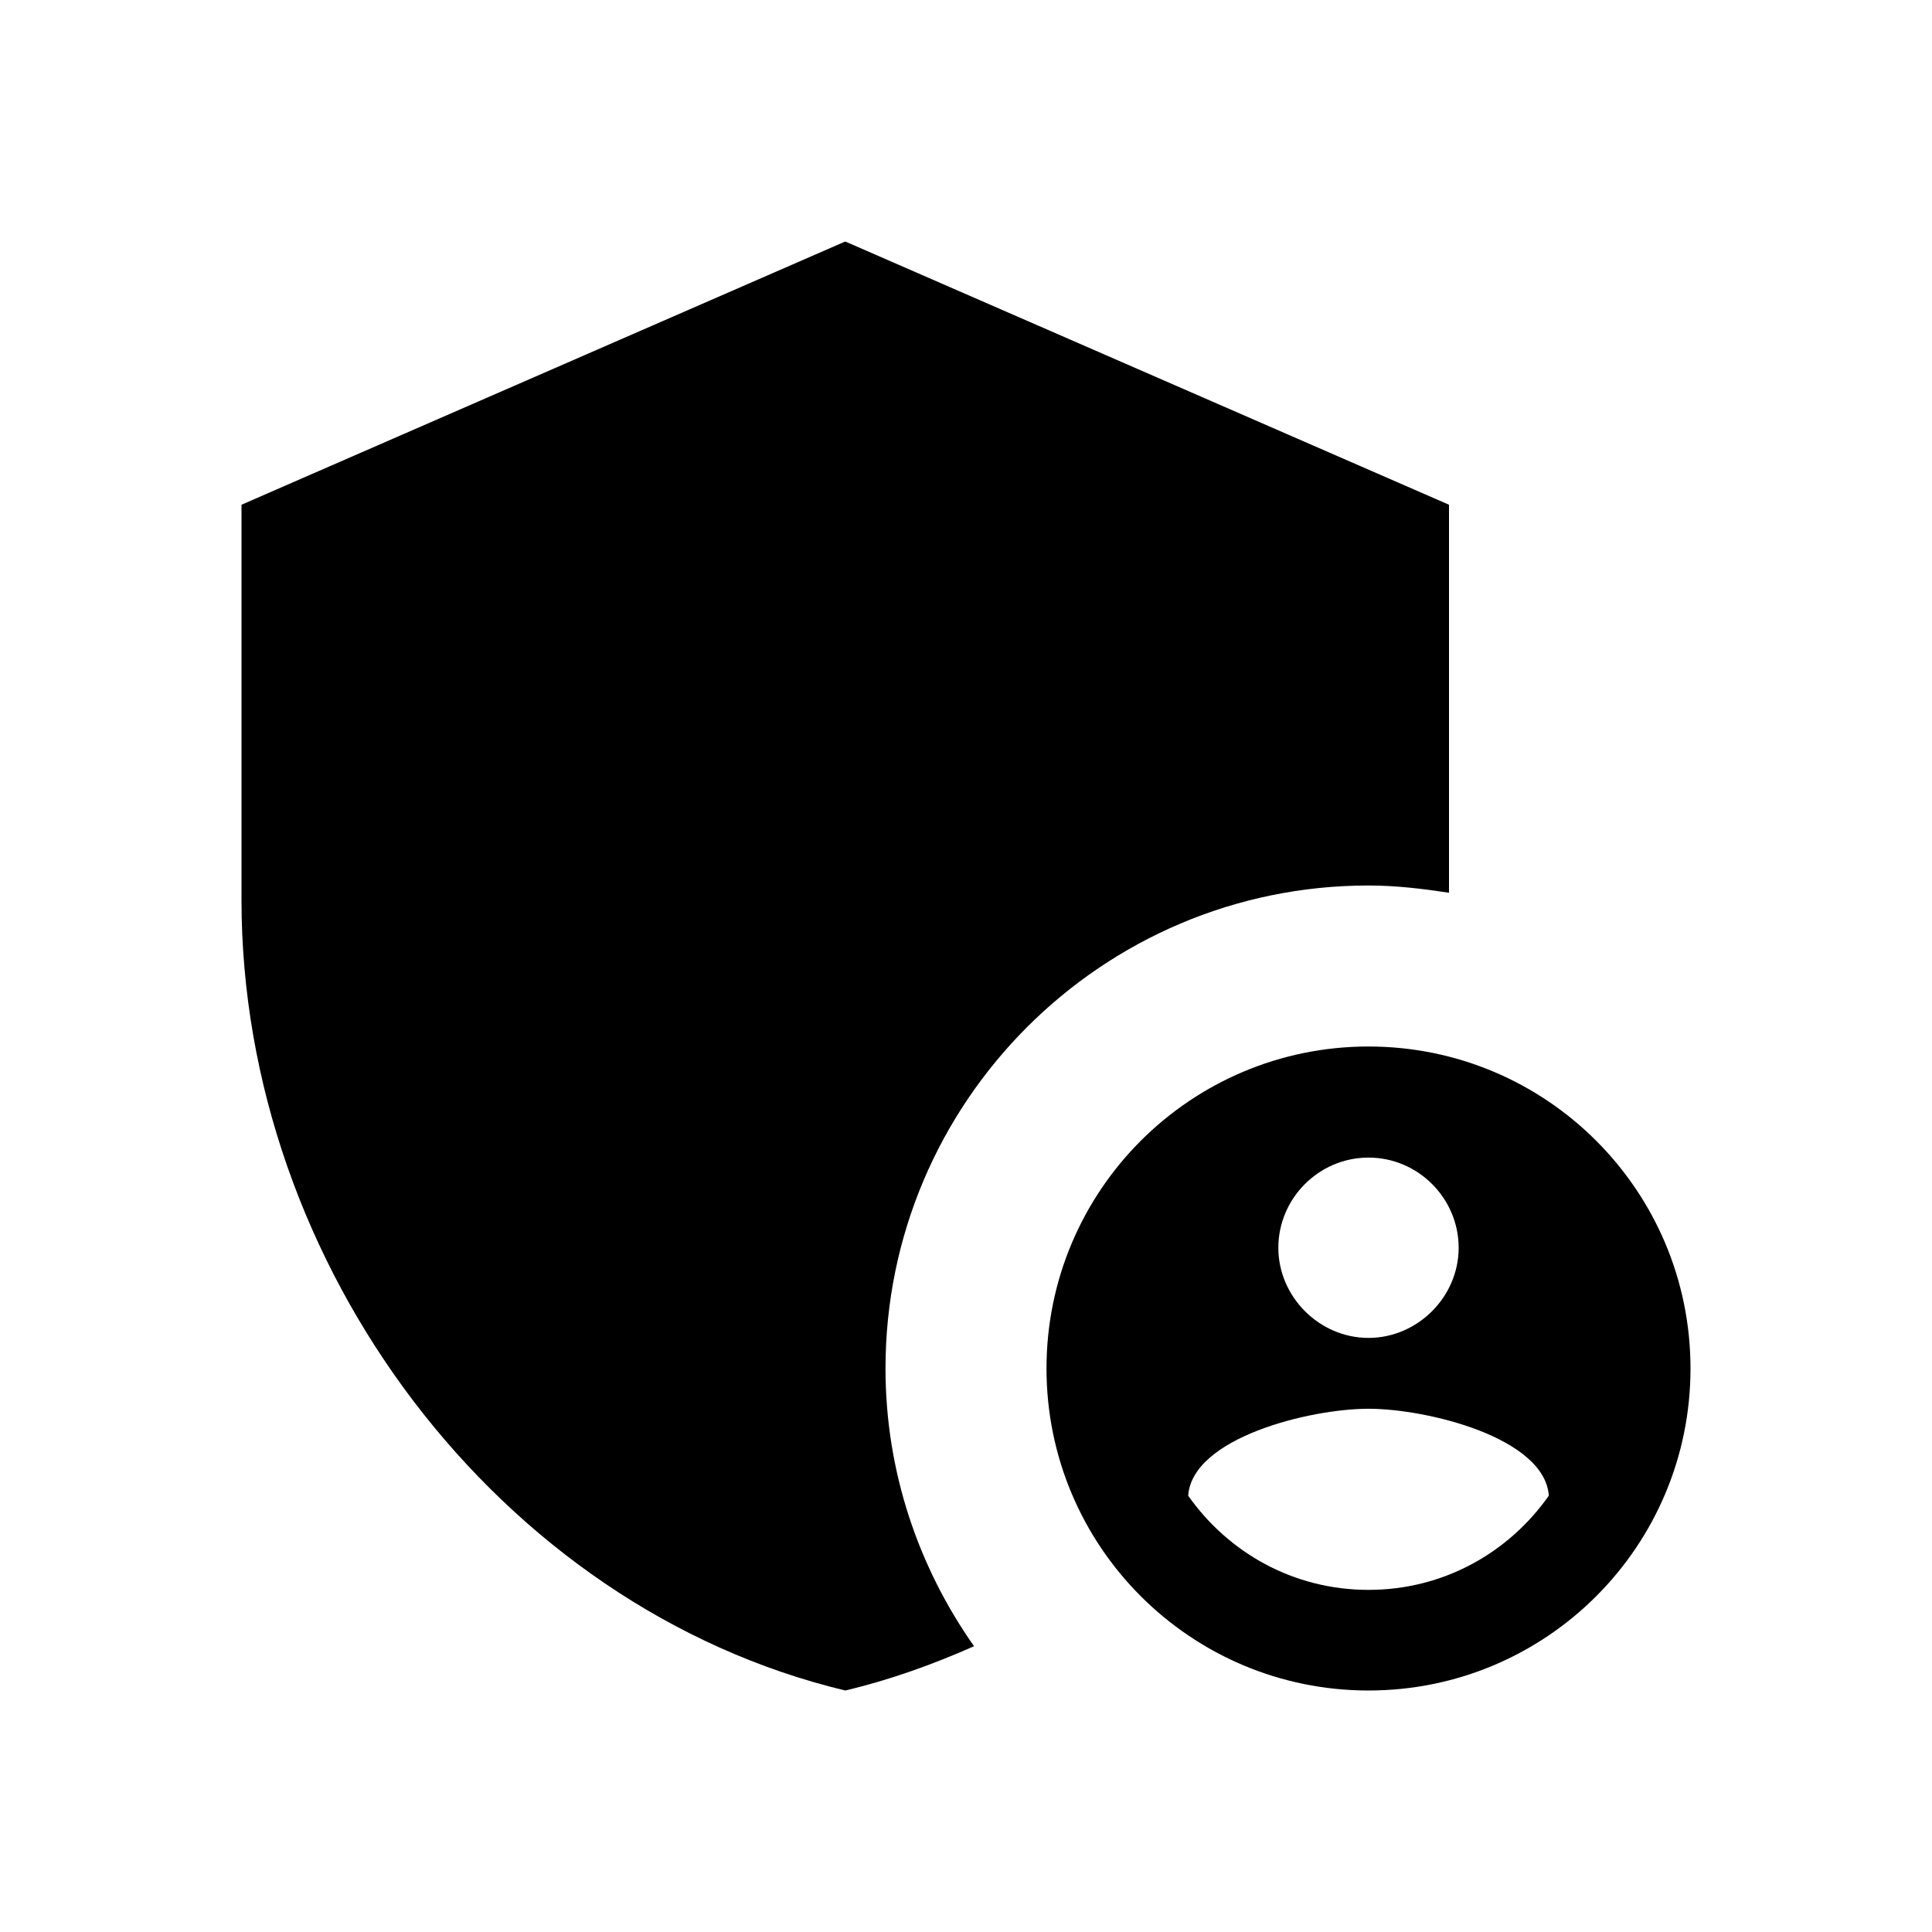
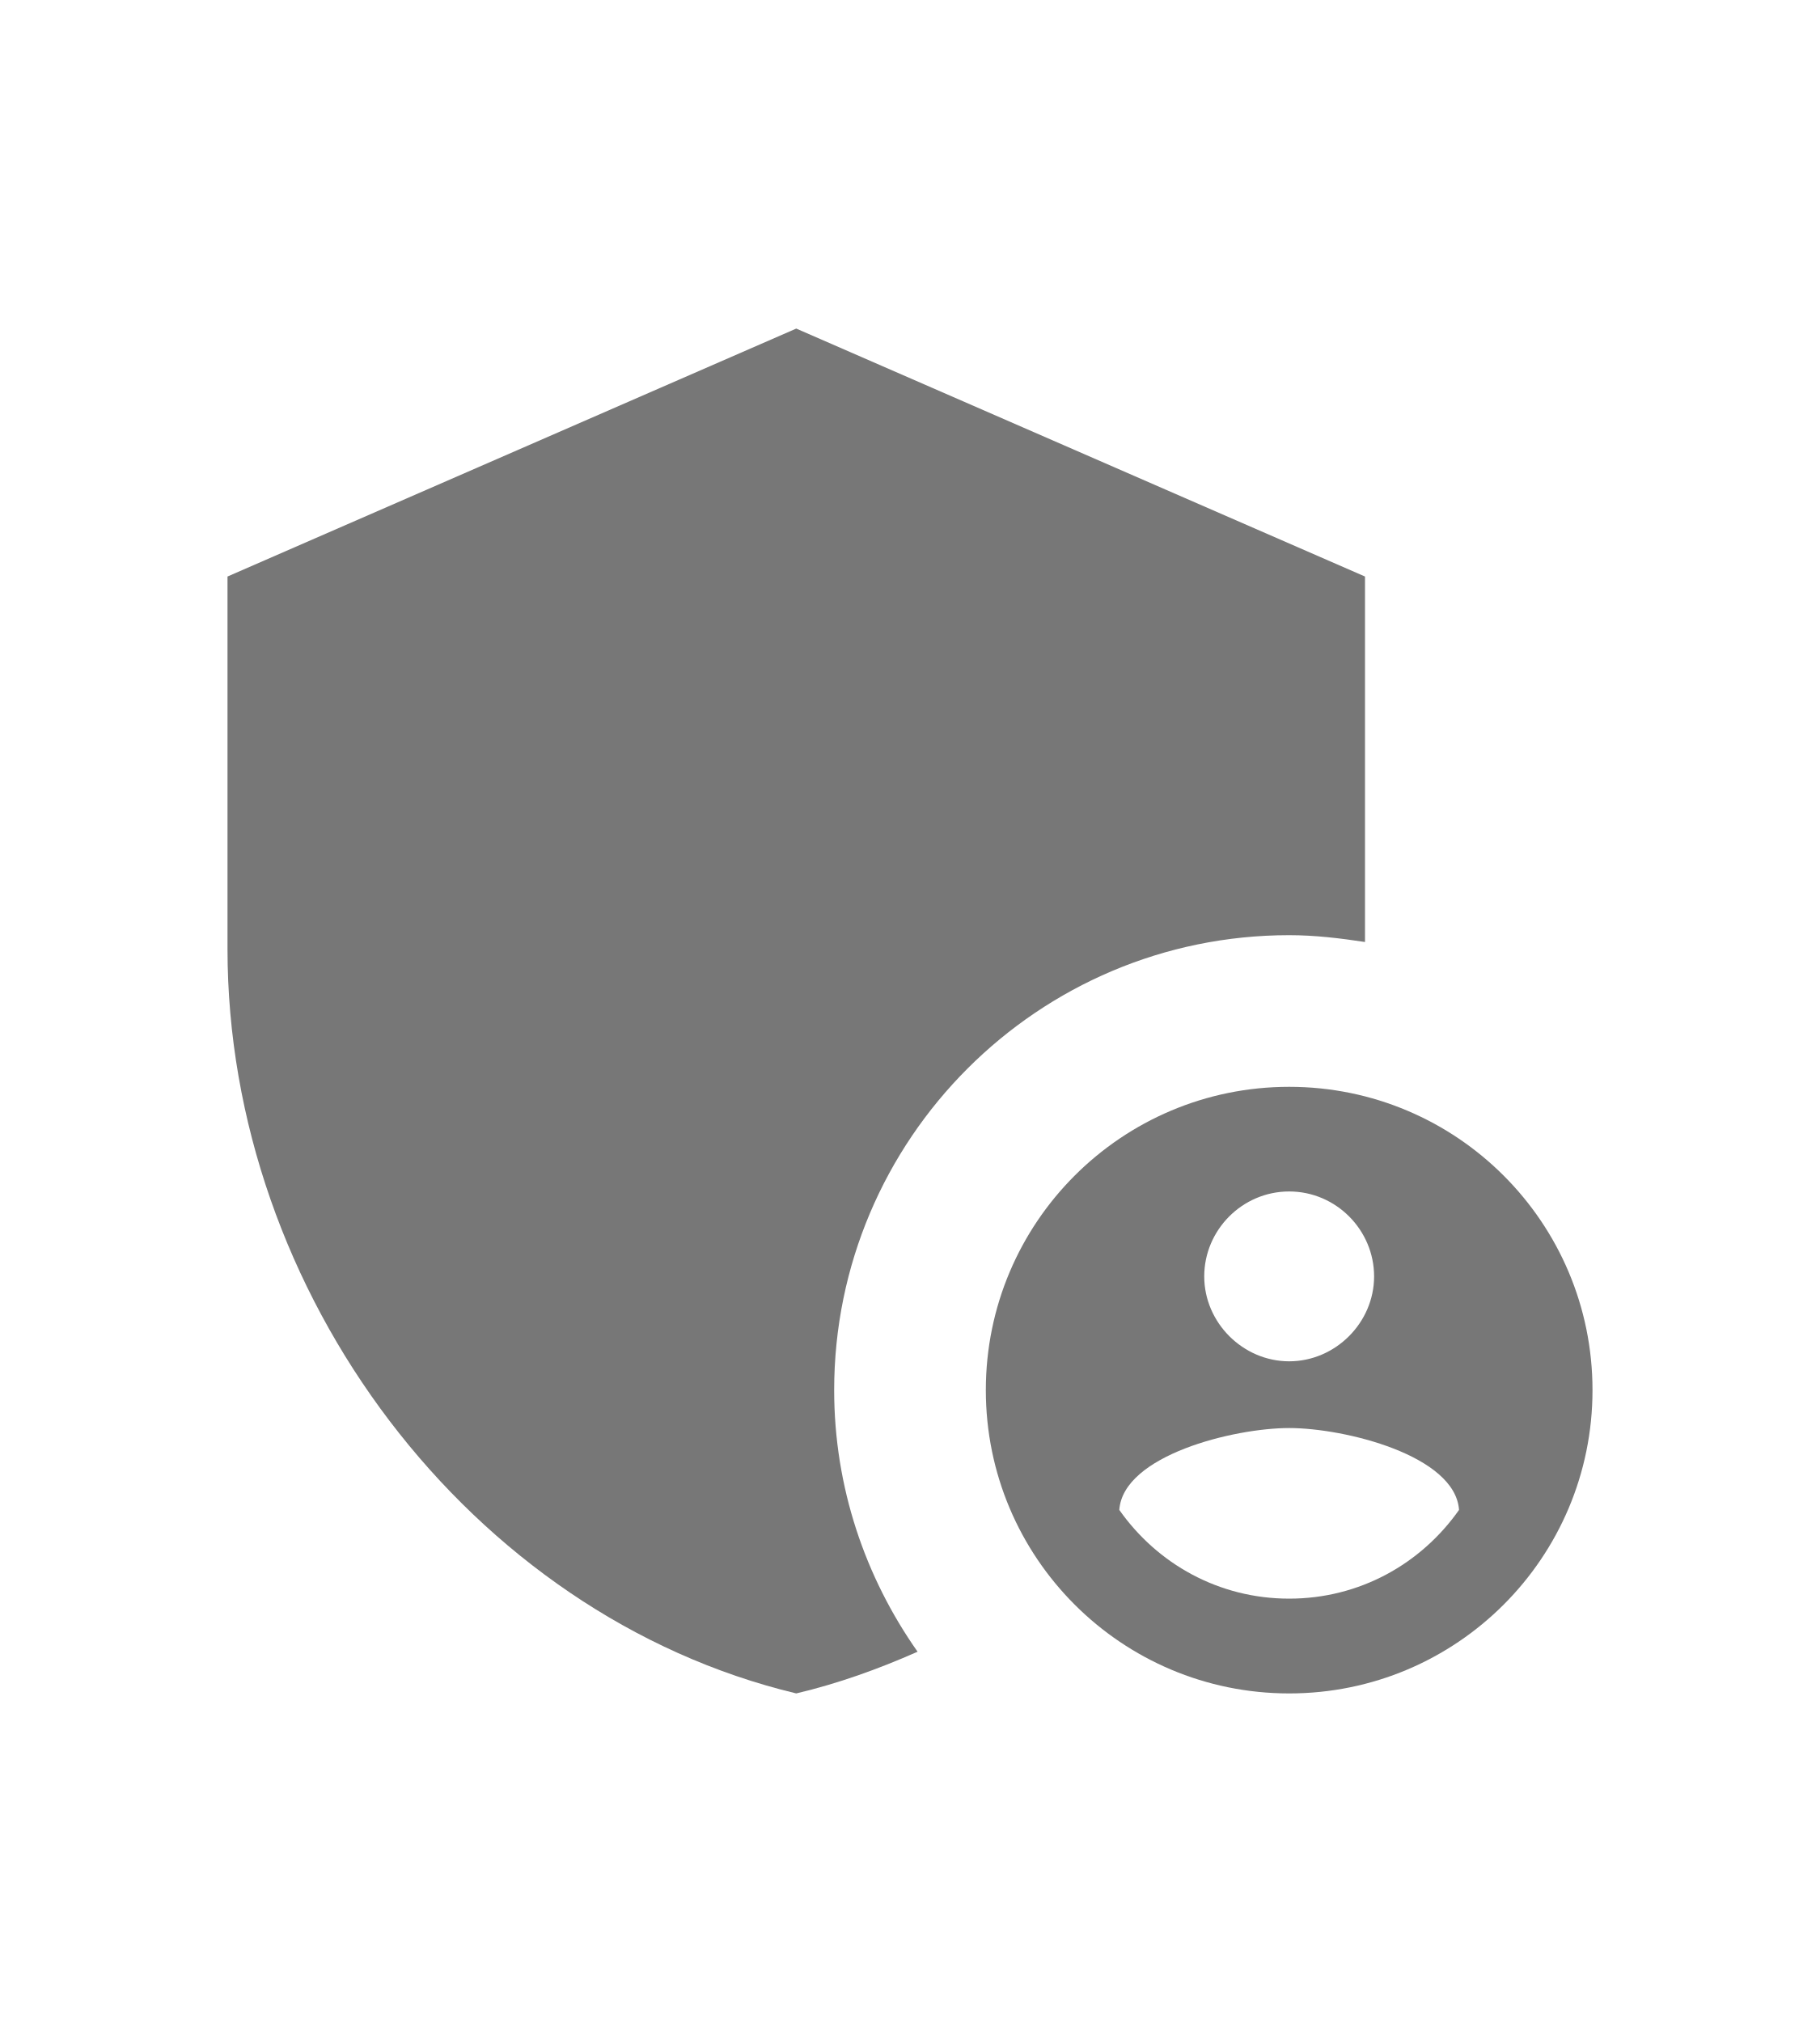
- <svg xmlns="http://www.w3.org/2000/svg" enable-background="new 0 0 24 24" viewBox="0 0 24 24" fill="black" width="18px" height="18px">
+ <svg xmlns="http://www.w3.org/2000/svg" enable-background="new 0 0 24 24" viewBox="0 0 24 24" width="27px" height="30px" fill="#777777">
  <g>
    <rect fill="none" height="24" width="24" />
  </g>
  <g>
    <g>
      <path d="M17,11c0.34,0,0.67,0.04,1,0.09V6.27L10.5,3L3,6.27v4.91c0,4.54,3.2,8.79,7.5,9.82c0.55-0.13,1.08-0.32,1.6-0.55 C11.41,19.47,11,18.28,11,17C11,13.69,13.69,11,17,11z" />
      <path d="M17,13c-2.21,0-4,1.79-4,4c0,2.21,1.79,4,4,4s4-1.79,4-4C21,14.79,19.21,13,17,13z M17,14.38c0.62,0,1.12,0.51,1.12,1.12 s-0.51,1.12-1.12,1.12s-1.12-0.51-1.12-1.12S16.38,14.38,17,14.38z M17,19.75c-0.93,0-1.74-0.46-2.24-1.17 c0.05-0.72,1.51-1.08,2.24-1.08s2.19,0.36,2.24,1.08C18.74,19.29,17.93,19.75,17,19.75z" />
    </g>
  </g>
</svg>
